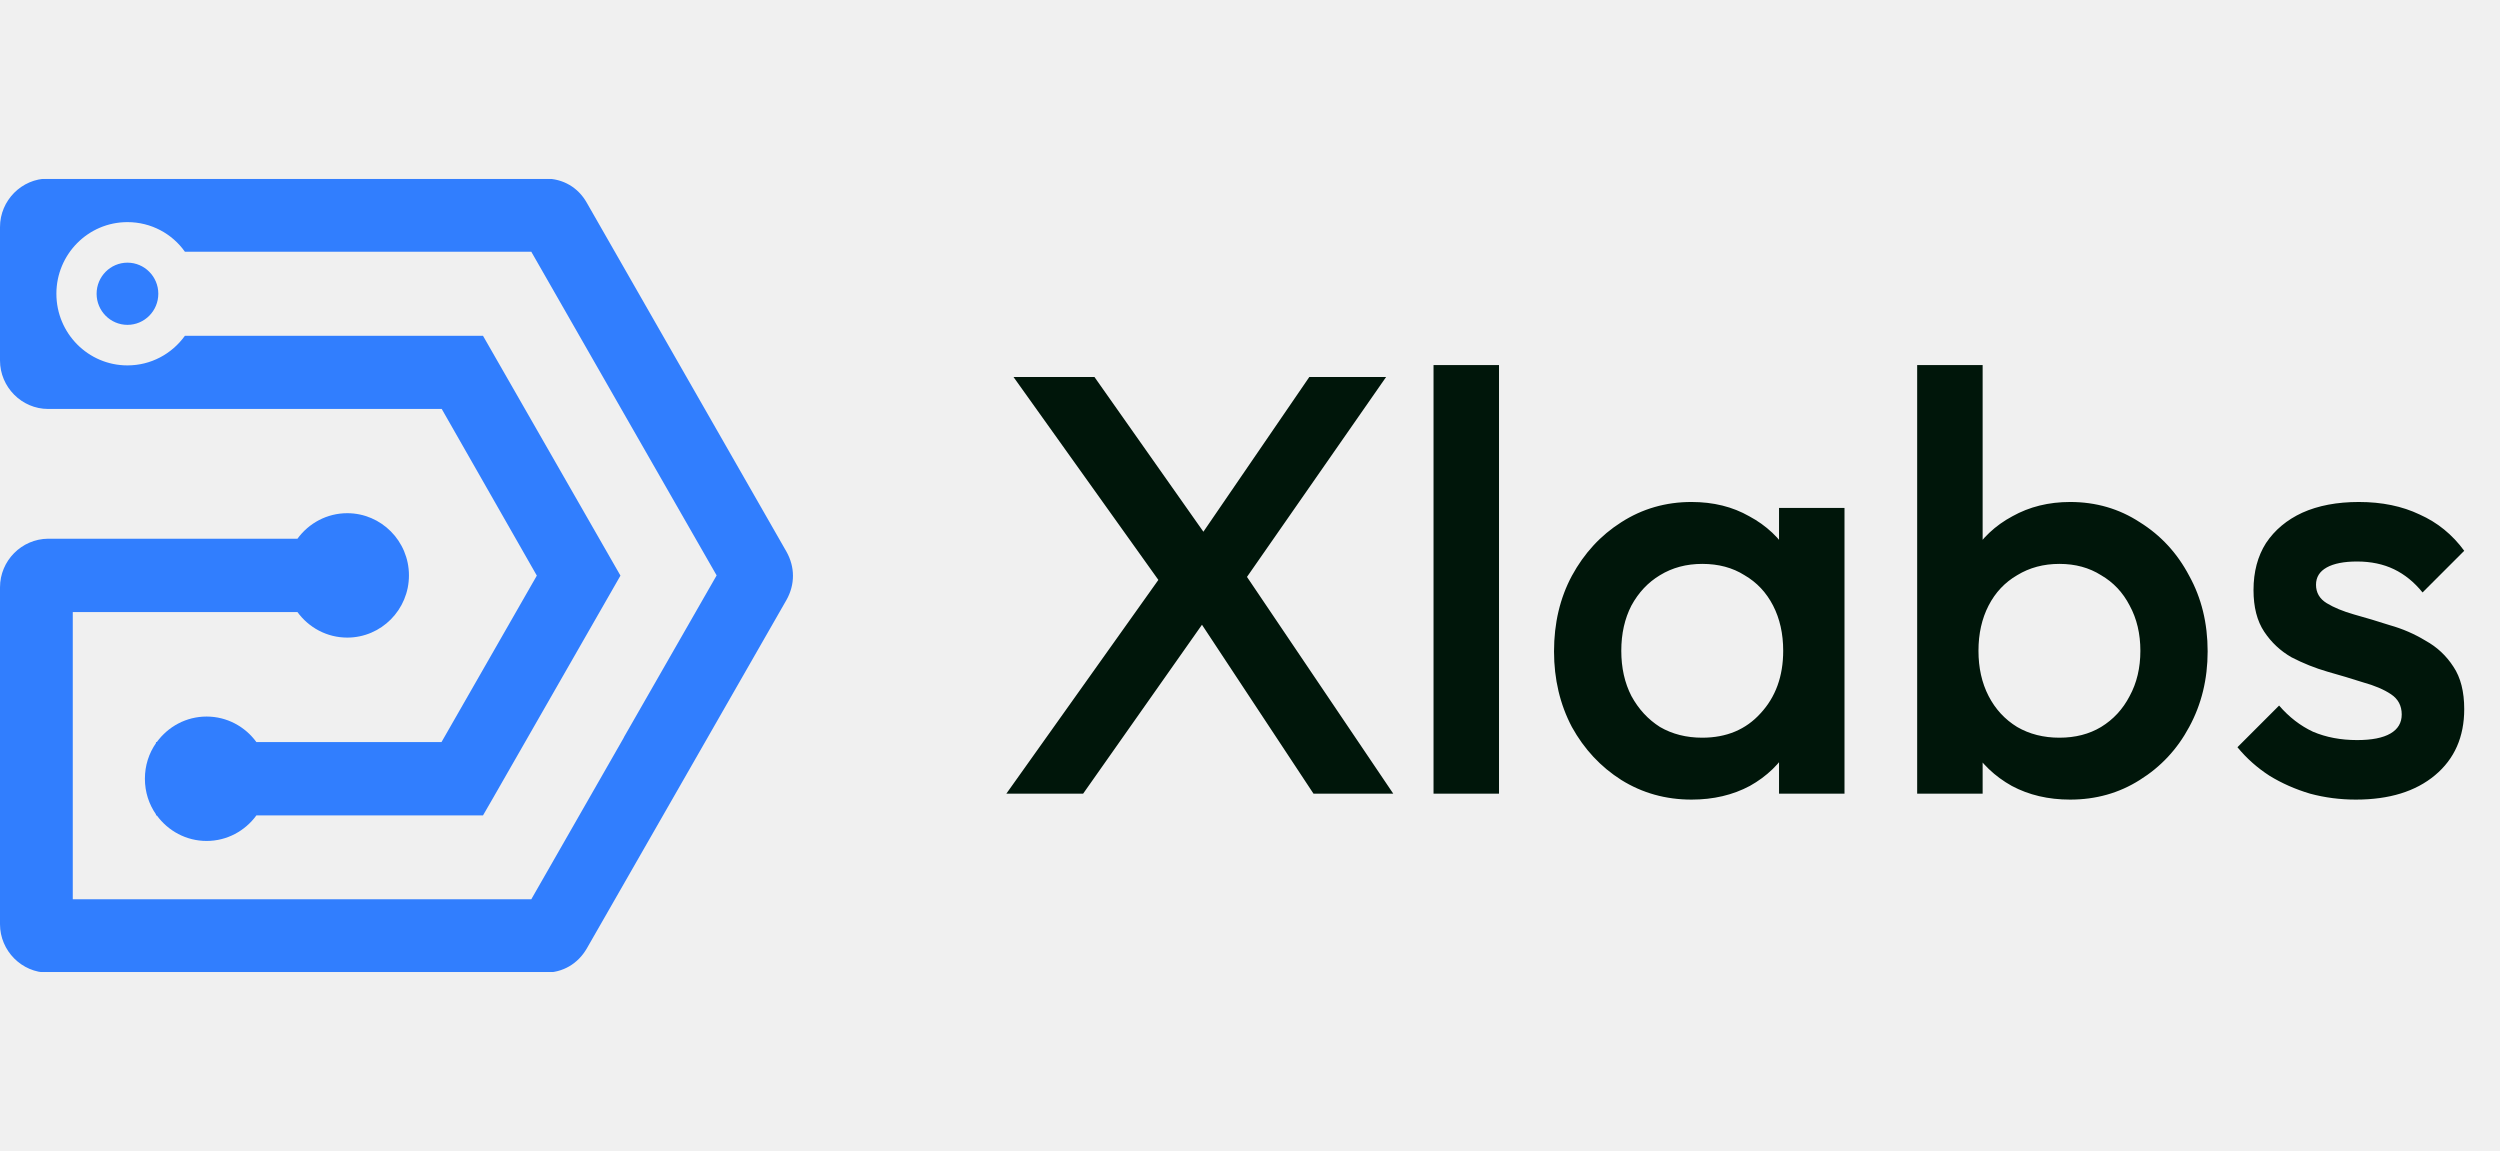
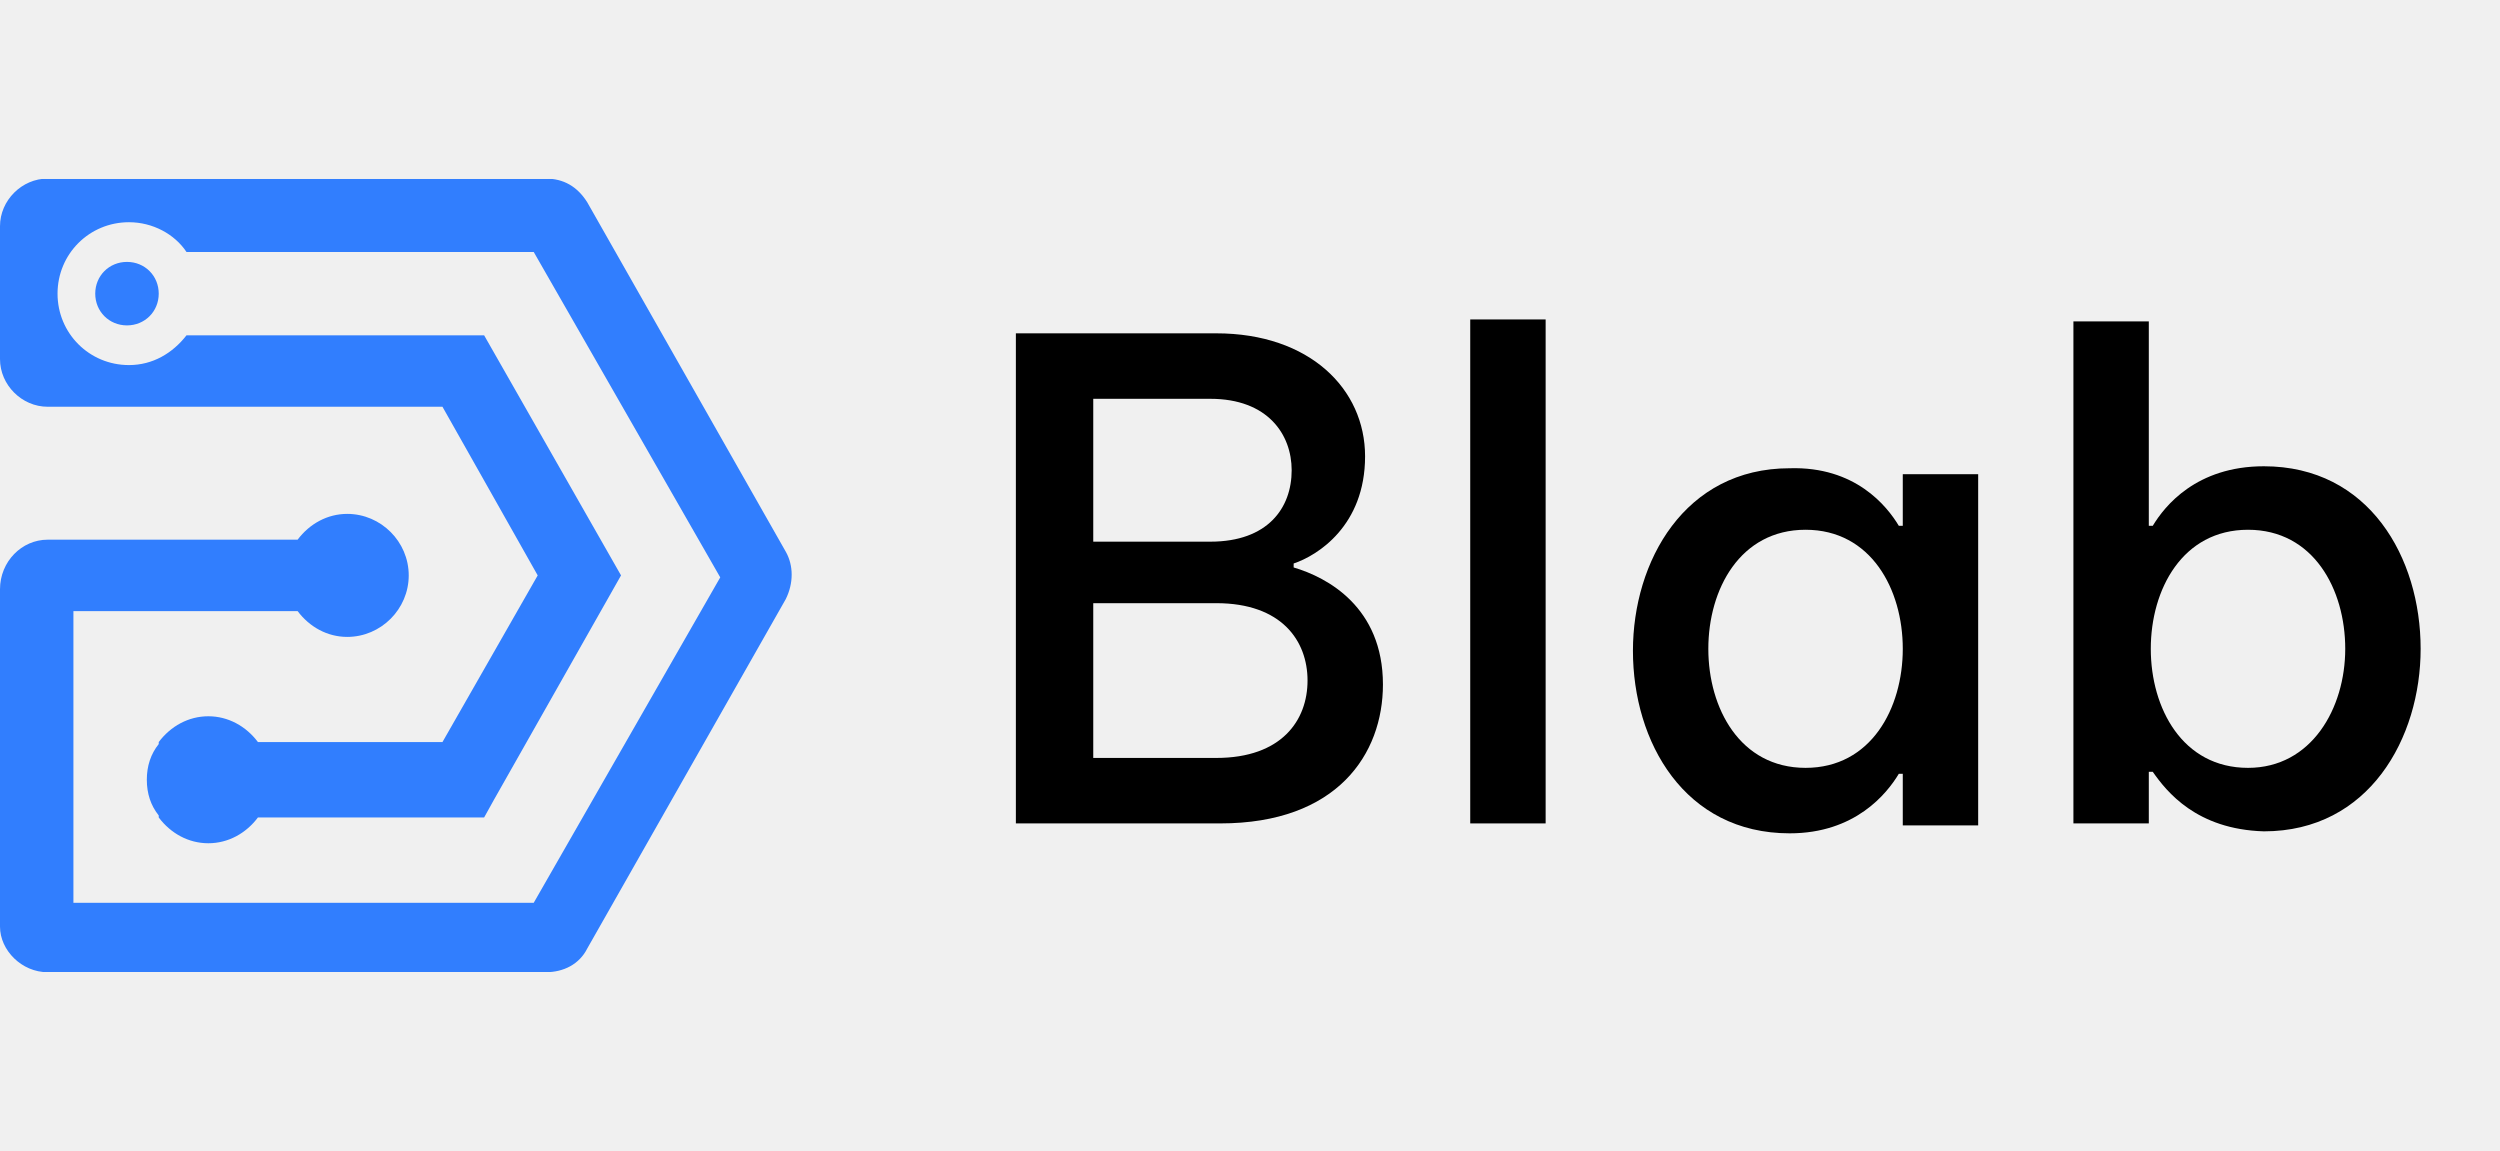
- <svg xmlns="http://www.w3.org/2000/svg" width="126" height="58" viewBox="0 0 126 58" fill="none">
-   <g clip-path="url(#clip0_4212_7784)">
-     <mask id="mask0_4212_7784" style="mask-type:luminance" maskUnits="userSpaceOnUse" x="0" y="9" width="40" height="41">
-       <path d="M6.424 13.238C5.566 13.238 4.869 13.941 4.869 14.805C4.869 15.67 5.566 16.373 6.424 16.373C7.282 16.373 7.979 15.67 7.979 14.805C7.979 13.941 7.282 13.238 6.424 13.238ZM27.056 29.011L22.252 37.4H17.941H12.922C12.354 36.622 11.442 36.114 10.413 36.114C9.383 36.114 8.472 36.622 7.903 37.4H7.861V37.454C7.507 37.962 7.303 38.578 7.303 39.249C7.303 39.919 7.507 40.535 7.861 41.043V41.097H7.903C8.472 41.876 9.383 42.384 10.413 42.384C11.442 42.384 12.354 41.876 12.922 41.097H24.343L24.879 40.168L31.271 29.011L24.343 16.924H9.319C8.665 17.832 7.614 18.416 6.424 18.416C4.45 18.416 2.842 16.805 2.842 14.805C2.842 12.816 4.44 11.195 6.424 11.195C7.614 11.195 8.676 11.778 9.319 12.687H26.777L31.442 20.838L36.118 29L31.442 37.162V37.173L26.777 45.324H3.668V30.849H14.992C15.56 31.627 16.472 32.135 17.501 32.135C19.217 32.135 20.611 30.73 20.611 29C20.611 27.27 19.217 25.865 17.501 25.865C16.472 25.865 15.56 26.373 14.992 27.151H3.668H2.424C1.094 27.162 0 28.254 0 29.605V30.86V46.578C0 47.919 1.094 49.022 2.424 49.022H27.474C28.365 49.022 29.126 48.578 29.576 47.8L34.606 39.022L39.635 30.243C40.075 29.465 40.075 28.578 39.635 27.8L29.576 10.222C29.137 9.443 28.375 9 27.474 9H2.424C1.094 9 0 10.103 0 11.443V18.168C0 19.508 1.094 20.611 2.424 20.611H3.668H11.528H17.952H22.263L27.056 29.011Z" fill="white" />
-     </mask>
-     <g mask="url(#mask0_4212_7784)">
-       <path d="M40.086 9H0V49.011H40.086V9Z" fill="#317EFE" />
+ <svg xmlns="http://www.w3.org/2000/svg" xmlns:xlink="http://www.w3.org/1999/xlink" version="1.1" id="Layer_1" x="0px" y="0px" viewBox="0 0 126 58" style="enable-background:new 0 0 126 58;" xml:space="preserve">
+   <style type="text/css">
+ 	.st0{clip-path:url(#SVGID_00000030489349909354103570000007418059701562470294_);}
+ 	.st1{fill:#FFFFFF;filter:url(#Adobe_OpacityMaskFilter);}
+ 	.st2{mask:url(#mask0_4212_7784_00000067212645541183919390000015620922551841433228_);}
+ 	.st3{fill:#317EFE;}
+ </style>
+   <g>
+     <defs>
+       <rect id="SVGID_1_" y="9" width="40" height="40" />
+     </defs>
+     <clipPath id="SVGID_00000069396342956051977590000013922282924824433056_">
+       <use xlink:href="#SVGID_1_" style="overflow:visible;" />
+     </clipPath>
+     <g style="clip-path:url(#SVGID_00000069396342956051977590000013922282924824433056_);">
+       <defs>
+         <filter id="Adobe_OpacityMaskFilter" filterUnits="userSpaceOnUse" x="0" y="9" width="40.1" height="40">
+           <feColorMatrix type="matrix" values="1 0 0 0 0  0 1 0 0 0  0 0 1 0 0  0 0 0 1 0" />
+         </filter>
+       </defs>
+       <mask maskUnits="userSpaceOnUse" x="0" y="9" width="40.1" height="40" id="mask0_4212_7784_00000067212645541183919390000015620922551841433228_">
+         <path class="st1" d="M6.4,13.2c-0.9,0-1.6,0.7-1.6,1.6s0.7,1.6,1.6,1.6S8,15.7,8,14.8S7.3,13.2,6.4,13.2z M27.1,29l-4.8,8.4h-4.3     h-5c-0.6-0.8-1.5-1.3-2.5-1.3c-1,0-1.9,0.5-2.5,1.3h0v0.1c-0.4,0.5-0.6,1.1-0.6,1.8c0,0.7,0.2,1.3,0.6,1.8v0.1h0     c0.6,0.8,1.5,1.3,2.5,1.3c1,0,1.9-0.5,2.5-1.3h11.4l0.5-0.9L31.3,29l-6.9-12.1h-15c-0.7,0.9-1.7,1.5-2.9,1.5     c-2,0-3.6-1.6-3.6-3.6c0-2,1.6-3.6,3.6-3.6c1.2,0,2.3,0.6,2.9,1.5h17.5l4.7,8.2l4.7,8.2l-4.7,8.2v0l-4.7,8.2H3.7V30.8H15     c0.6,0.8,1.5,1.3,2.5,1.3c1.7,0,3.1-1.4,3.1-3.1s-1.4-3.1-3.1-3.1c-1,0-1.9,0.5-2.5,1.3H3.7H2.4c-1.3,0-2.4,1.1-2.4,2.5v1.3v15.7     C0,47.9,1.1,49,2.4,49h25.1c0.9,0,1.7-0.4,2.1-1.2l5-8.8l5-8.8c0.4-0.8,0.4-1.7,0-2.4L29.6,10.2C29.1,9.4,28.4,9,27.5,9H2.4     C1.1,9,0,10.1,0,11.4v6.7c0,1.3,1.1,2.4,2.4,2.4h1.2h7.9H18h4.3L27.1,29z" />
+       </mask>
+       <g class="st2">
+         <path class="st3" d="M40.1,9H0v40h40.1V9z" />
+       </g>
    </g>
  </g>
-   <path d="M66.2 40L60.02 30.64H59.39L51.08 19H55.16L61.37 27.82H62L70.22 40H66.2ZM50.72 40L58.7 28.78L61.07 30.79L54.59 40H50.72ZM62.24 29.95L59.87 27.94L65.99 19H69.86L62.24 29.95ZM72.25 40V18.4H75.55V40H72.25ZM85.253 40.3C83.953 40.3 82.773 39.97 81.713 39.31C80.673 38.65 79.843 37.76 79.223 36.64C78.623 35.5 78.323 34.23 78.323 32.83C78.323 31.41 78.623 30.14 79.223 29.02C79.843 27.88 80.673 26.98 81.713 26.32C82.773 25.64 83.953 25.3 85.253 25.3C86.353 25.3 87.323 25.54 88.163 26.02C89.023 26.48 89.703 27.12 90.203 27.94C90.703 28.76 90.953 29.69 90.953 30.73V34.87C90.953 35.91 90.703 36.84 90.203 37.66C89.723 38.48 89.053 39.13 88.193 39.61C87.333 40.07 86.353 40.3 85.253 40.3ZM85.793 37.18C87.013 37.18 87.993 36.77 88.733 35.95C89.493 35.13 89.873 34.08 89.873 32.8C89.873 31.94 89.703 31.18 89.363 30.52C89.023 29.86 88.543 29.35 87.923 28.99C87.323 28.61 86.613 28.42 85.793 28.42C84.993 28.42 84.283 28.61 83.663 28.99C83.063 29.35 82.583 29.86 82.223 30.52C81.883 31.18 81.713 31.94 81.713 32.8C81.713 33.66 81.883 34.42 82.223 35.08C82.583 35.74 83.063 36.26 83.663 36.64C84.283 37 84.993 37.18 85.793 37.18ZM89.663 40V36.13L90.233 32.62L89.663 29.14V25.6H92.963V40H89.663ZM104.335 40.3C103.235 40.3 102.255 40.07 101.395 39.61C100.535 39.13 99.855 38.48 99.355 37.66C98.875 36.84 98.635 35.91 98.635 34.87V30.73C98.635 29.69 98.885 28.76 99.385 27.94C99.885 27.12 100.565 26.48 101.425 26.02C102.285 25.54 103.255 25.3 104.335 25.3C105.635 25.3 106.805 25.64 107.845 26.32C108.905 26.98 109.735 27.88 110.335 29.02C110.955 30.14 111.265 31.41 111.265 32.83C111.265 34.23 110.955 35.5 110.335 36.64C109.735 37.76 108.905 38.65 107.845 39.31C106.805 39.97 105.635 40.3 104.335 40.3ZM103.795 37.18C104.595 37.18 105.295 37 105.895 36.64C106.515 36.26 106.995 35.74 107.335 35.08C107.695 34.42 107.875 33.66 107.875 32.8C107.875 31.94 107.695 31.18 107.335 30.52C106.995 29.86 106.515 29.35 105.895 28.99C105.295 28.61 104.595 28.42 103.795 28.42C102.995 28.42 102.285 28.61 101.665 28.99C101.045 29.35 100.565 29.86 100.225 30.52C99.885 31.18 99.715 31.94 99.715 32.8C99.715 33.66 99.885 34.42 100.225 35.08C100.565 35.74 101.045 36.26 101.665 36.64C102.285 37 102.995 37.18 103.795 37.18ZM96.625 40V18.4H99.925V29.14L99.355 32.62L99.925 36.13V40H96.625ZM118.737 40.3C117.937 40.3 117.167 40.2 116.427 40C115.687 39.78 115.007 39.48 114.387 39.1C113.767 38.7 113.227 38.22 112.767 37.66L114.867 35.56C115.367 36.14 115.937 36.58 116.577 36.88C117.237 37.16 117.977 37.3 118.797 37.3C119.537 37.3 120.097 37.19 120.477 36.97C120.857 36.75 121.047 36.43 121.047 36.01C121.047 35.57 120.867 35.23 120.507 34.99C120.147 34.75 119.677 34.55 119.097 34.39C118.537 34.21 117.937 34.03 117.297 33.85C116.677 33.67 116.077 33.43 115.497 33.13C114.937 32.81 114.477 32.38 114.117 31.84C113.757 31.3 113.577 30.6 113.577 29.74C113.577 28.82 113.787 28.03 114.207 27.37C114.647 26.71 115.257 26.2 116.037 25.84C116.837 25.48 117.787 25.3 118.887 25.3C120.047 25.3 121.067 25.51 121.947 25.93C122.847 26.33 123.597 26.94 124.197 27.76L122.097 29.86C121.677 29.34 121.197 28.95 120.657 28.69C120.117 28.43 119.497 28.3 118.797 28.3C118.137 28.3 117.627 28.4 117.267 28.6C116.907 28.8 116.727 29.09 116.727 29.47C116.727 29.87 116.907 30.18 117.267 30.4C117.627 30.62 118.087 30.81 118.647 30.97C119.227 31.13 119.827 31.31 120.447 31.51C121.087 31.69 121.687 31.95 122.247 32.29C122.827 32.61 123.297 33.05 123.657 33.61C124.017 34.15 124.197 34.86 124.197 35.74C124.197 37.14 123.707 38.25 122.727 39.07C121.747 39.89 120.417 40.3 118.737 40.3Z" fill="#00160A" />
-   <defs>
-     <clipPath id="clip0_4212_7784">
-       <rect width="40" height="40" fill="white" transform="translate(0 9)" />
-     </clipPath>
-   </defs>
+   <g>
+     <path d="M51.2,41.5V16.8h10.1c4.7,0,7.5,2.8,7.5,6.2c0,3.5-2.4,5-3.6,5.4v0.2c1.7,0.5,4.5,2,4.5,5.9c0,3.5-2.3,7-8.2,7H51.2z    M55.1,20.2v7.1H61c2.9,0,4.1-1.7,4.1-3.6c0-1.8-1.2-3.6-4.1-3.6H55.1z M55.1,30.4v7.8h6.2c3.3,0,4.6-1.9,4.6-3.9   c0-2-1.3-3.9-4.6-3.9H55.1z" />
+     <path d="M74.1,41.5l0-25.4h3.8v25.4H74.1z" />
+     <path d="M95.7,26.5h0.2v-2.6h3.8v17.7h-3.8v-2.6h-0.2c-0.6,1-2.2,3-5.5,3c-5.3,0-7.9-4.6-7.9-9.2c0-4.5,2.6-9.2,7.9-9.2   C93.5,23.5,95.1,25.5,95.7,26.5z M86.1,32.7c0,3,1.6,6,4.9,6c3.3,0,4.9-3,4.9-6c0-3-1.6-6-4.9-6C87.7,26.7,86.1,29.7,86.1,32.7z" />
+     <path d="M108.5,38.9h-0.2v2.6h-3.8V16.2h3.8v10.3h0.2c0.6-1,2.2-3,5.6-3c5.3,0,7.9,4.6,7.9,9.2c0,4.5-2.6,9.2-7.9,9.2   C110.7,41.8,109.2,39.9,108.5,38.9z M118.2,32.7c0-3-1.6-6-4.9-6c-3.3,0-4.9,3-4.9,6c0,3,1.6,6,4.9,6   C116.5,38.7,118.2,35.7,118.2,32.7z" />
+   </g>
</svg>
